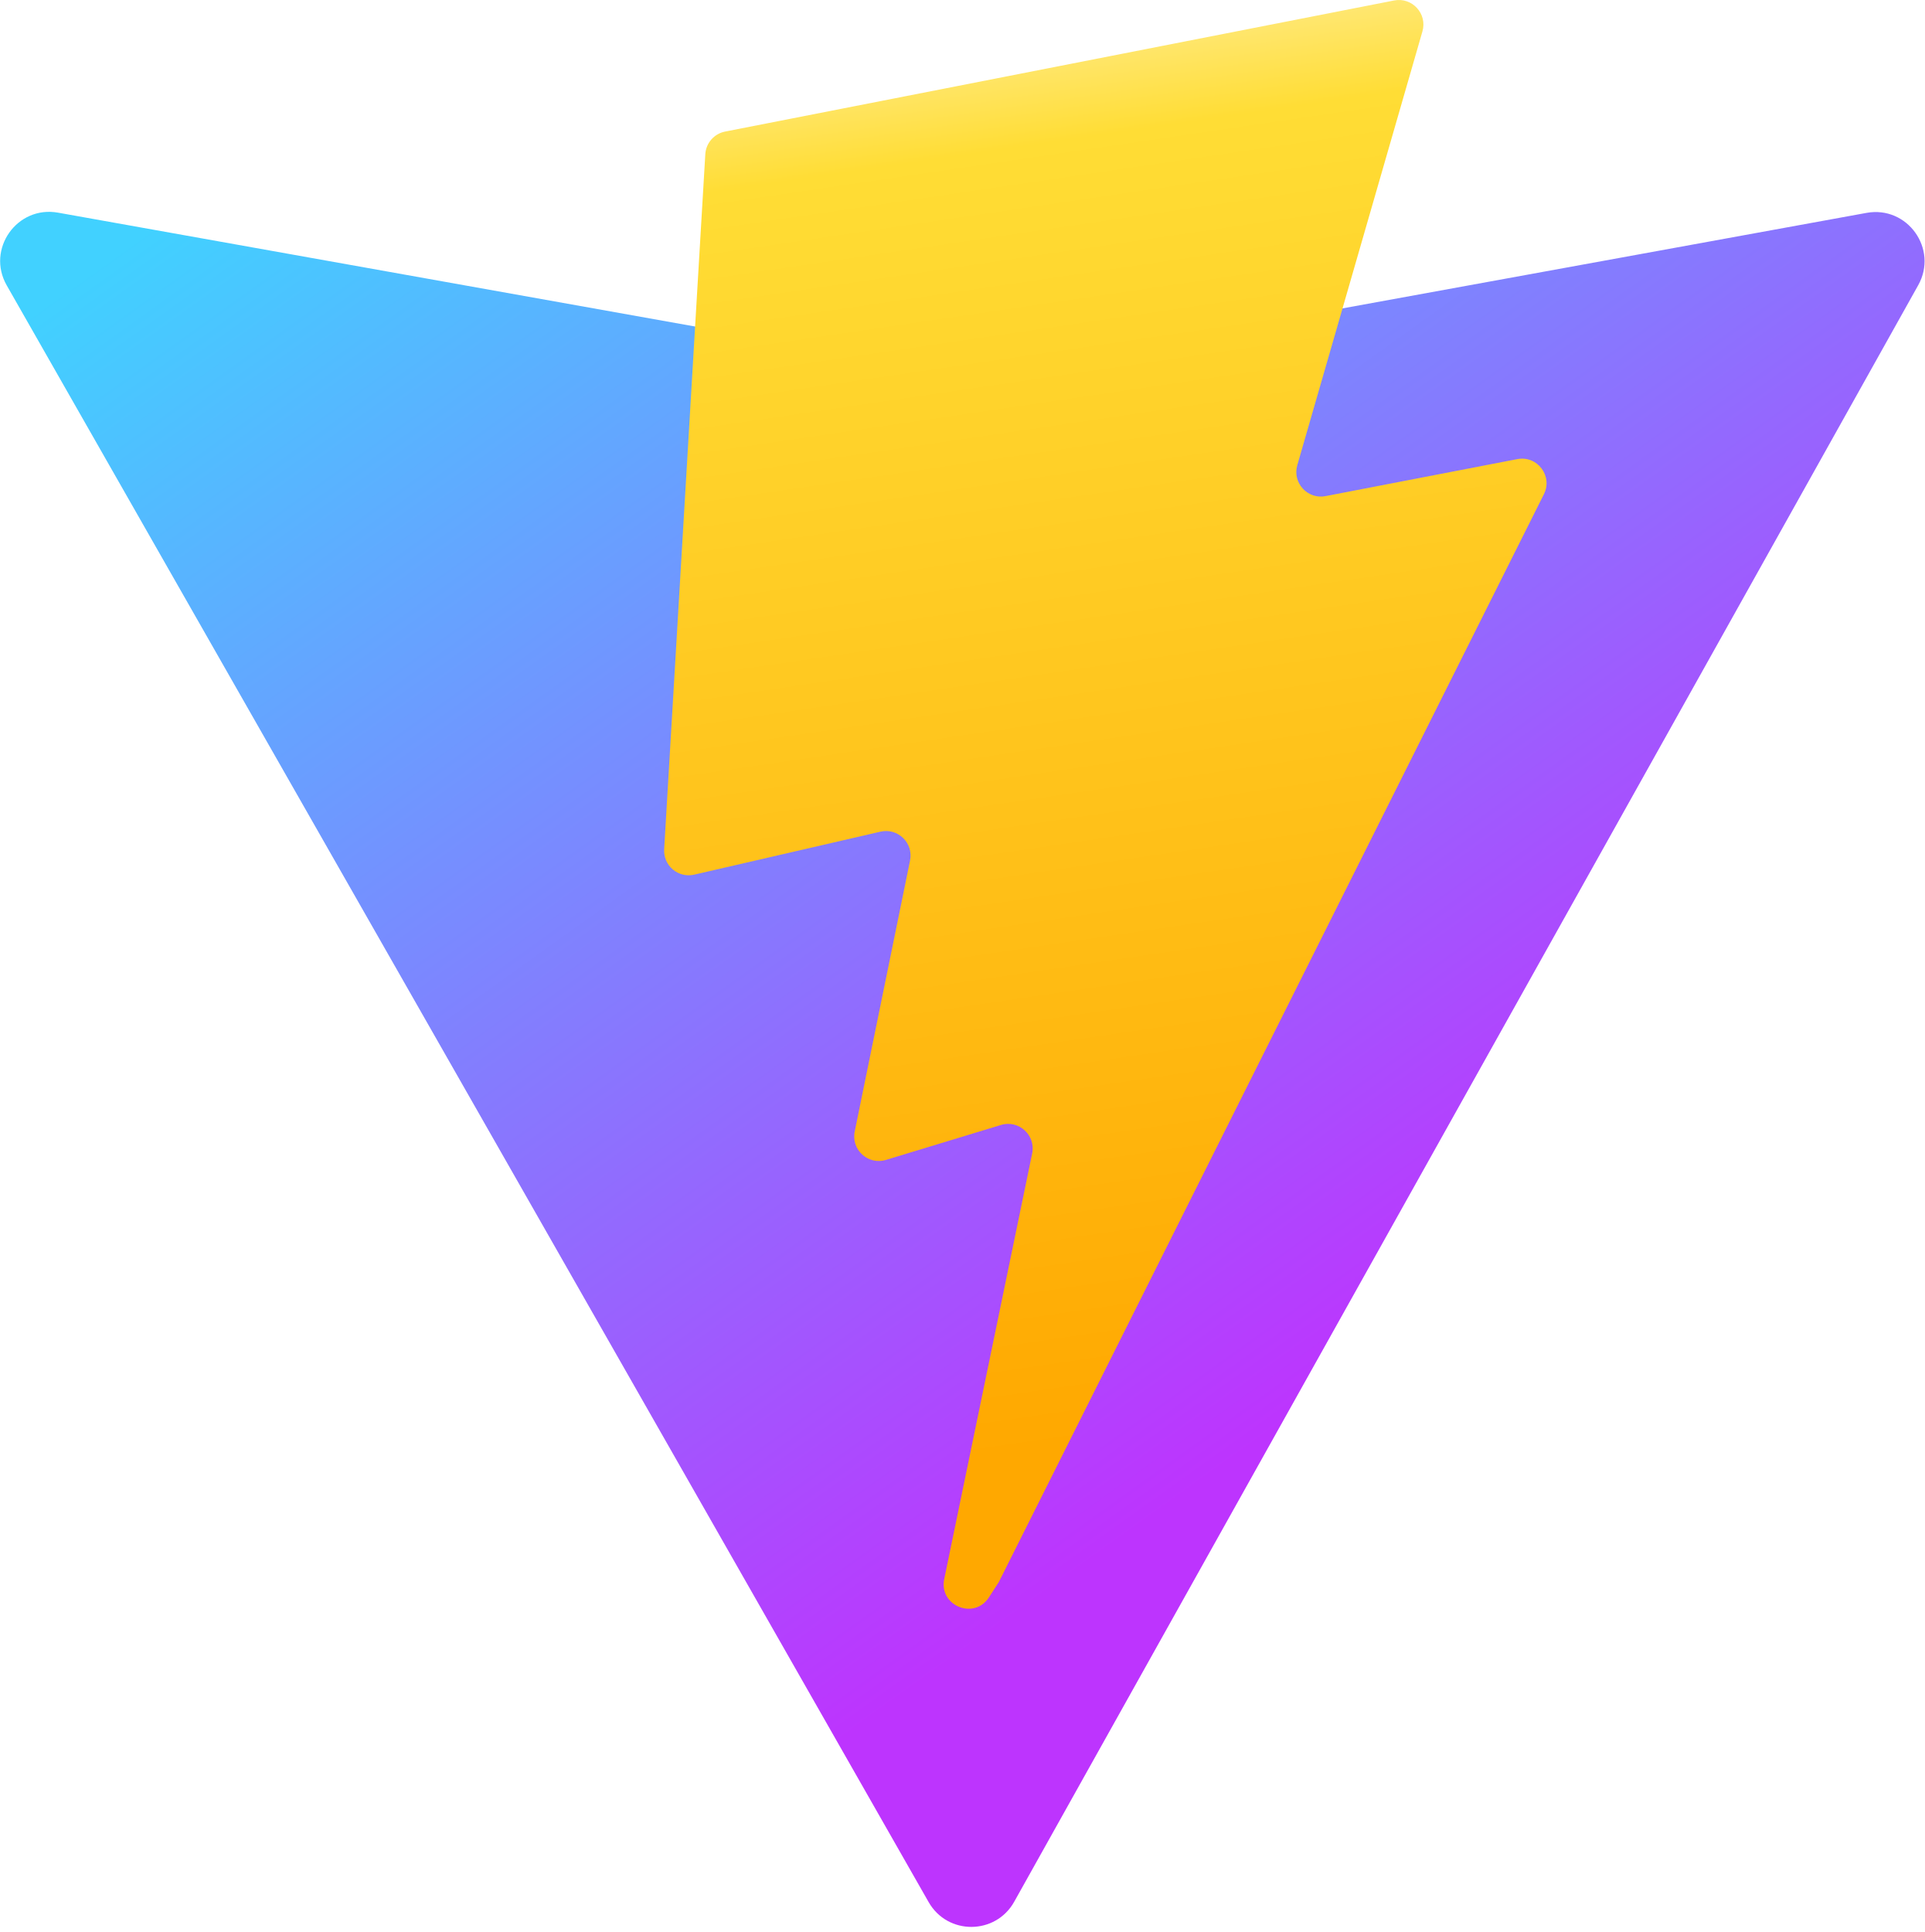
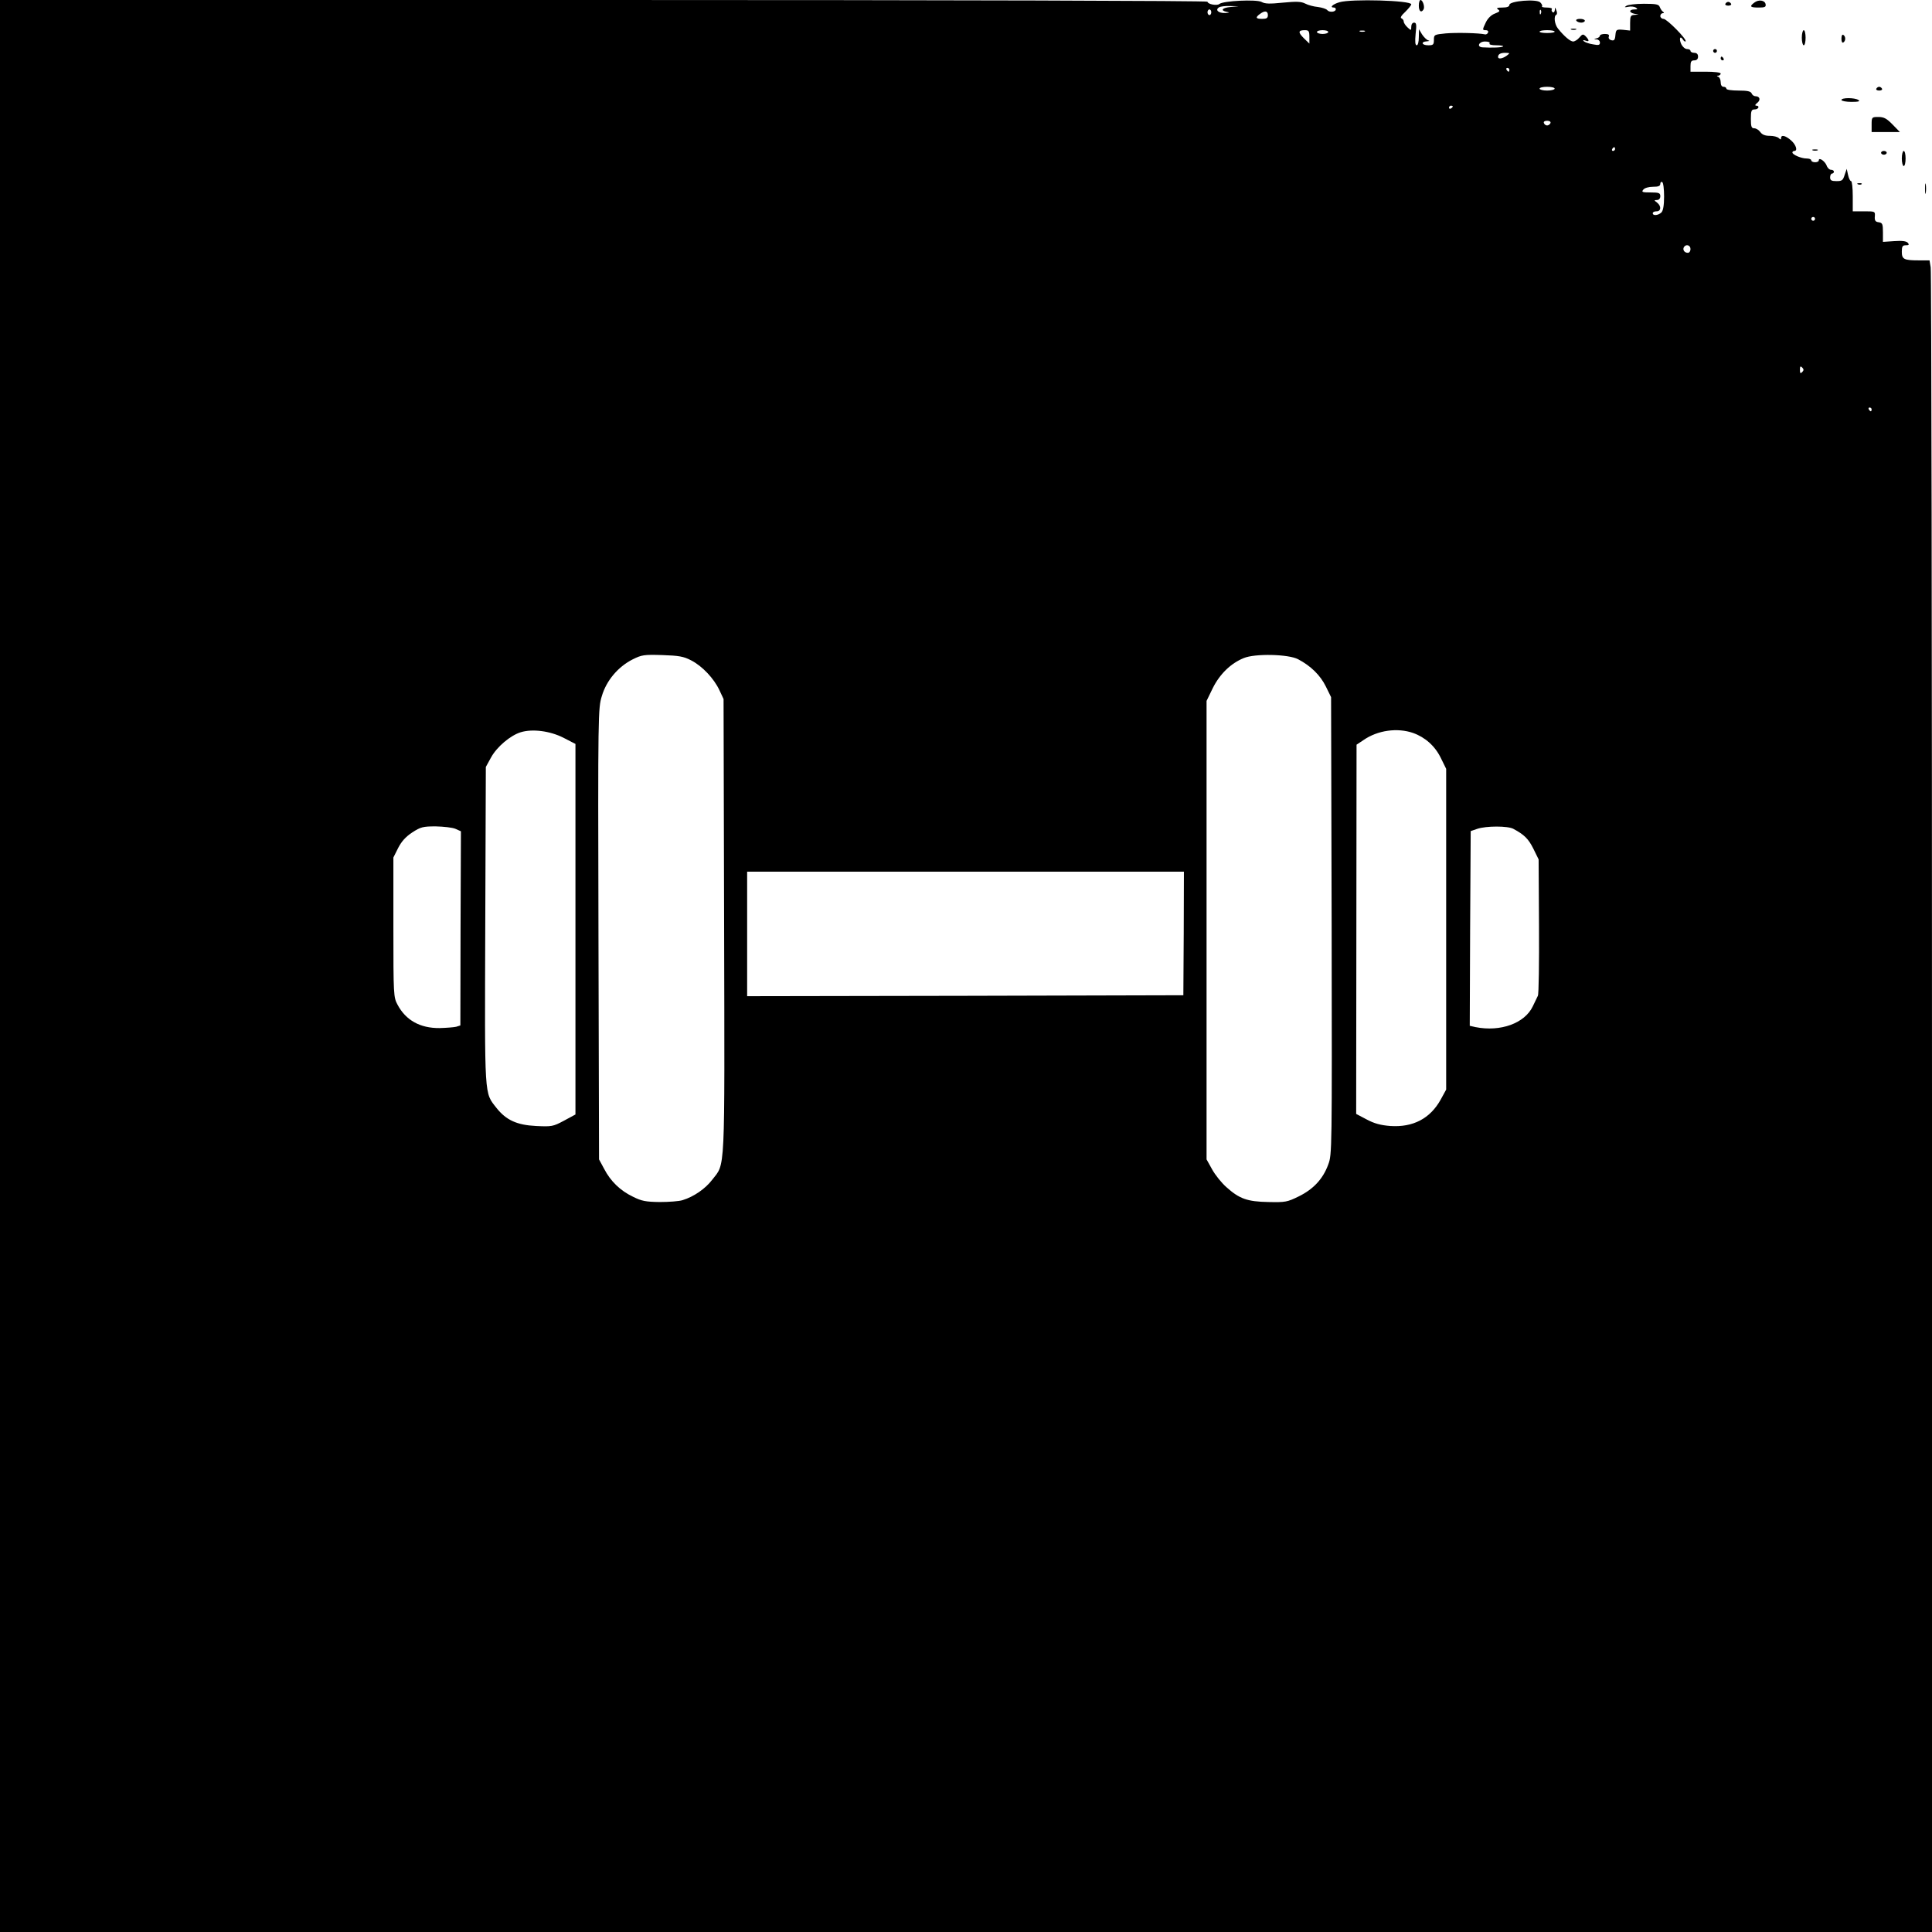
- <svg xmlns="http://www.w3.org/2000/svg" aria-hidden="true" role="img" class="iconify iconify--logos" width="31.88" height="32" preserveAspectRatio="xMidYMid meet" viewBox="0 0 256 257">
-   <defs>
-     <linearGradient id="IconifyId1813088fe1fbc01fb466" x1="-.828%" x2="57.636%" y1="7.652%" y2="78.411%">
-       <stop offset="0%" stop-color="#41D1FF" />
-       <stop offset="100%" stop-color="#BD34FE" />
-     </linearGradient>
-     <linearGradient id="IconifyId1813088fe1fbc01fb467" x1="43.376%" x2="50.316%" y1="2.242%" y2="89.03%">
-       <stop offset="0%" stop-color="#FFEA83" />
-       <stop offset="8.333%" stop-color="#FFDD35" />
-       <stop offset="100%" stop-color="#FFA800" />
-     </linearGradient>
-   </defs>
-   <path fill="url(#IconifyId1813088fe1fbc01fb466)" d="M255.153 37.938L134.897 252.976c-2.483 4.44-8.862 4.466-11.382.048L.875 37.958c-2.746-4.814 1.371-10.646 6.827-9.67l120.385 21.517a6.537 6.537 0 0 0 2.322-.004l117.867-21.483c5.438-.991 9.574 4.796 6.877 9.62Z" />
-   <path fill="url(#IconifyId1813088fe1fbc01fb467)" d="M185.432.063L96.44 17.501a3.268 3.268 0 0 0-2.634 3.014l-5.474 92.456a3.268 3.268 0 0 0 3.997 3.378l24.777-5.718c2.318-.535 4.413 1.507 3.936 3.838l-7.361 36.047c-.495 2.426 1.782 4.5 4.151 3.78l15.304-4.649c2.372-.72 4.652 1.36 4.15 3.788l-11.698 56.621c-.732 3.542 3.979 5.473 5.943 2.437l1.313-2.028l72.516-144.72c1.215-2.423-.88-5.186-3.54-4.672l-25.505 4.922c-2.396.462-4.435-1.77-3.759-4.114l16.646-57.705c.677-2.35-1.37-4.583-3.769-4.113Z" />
+ <svg xmlns="http://www.w3.org/2000/svg" version="1.0" width="1024pt" height="1024pt" viewBox="0 0 1024 1024" preserveAspectRatio="xMidYMid meet">
+   <g transform="translate(0,1024) scale(0.1,-0.1)" fill="#000000" stroke="none">
+     <path d="M0 5120 l0 -5120 5120 0 5120 0 0 4393 c0 2415 -3 4409 -7 4430 l-6 37 -57 0 c-79 0 -90 6 -90 46 0 28 4 34 21 34 17 0 19 3 11 13 -8 9 -30 12 -72 9 l-60 -4 0 50 c0 45 -3 51 -22 54 -18 2 -23 9 -21 31 2 27 1 27 -58 27 l-59 0 0 80 c0 44 -4 80 -9 80 -5 0 -12 15 -16 33 l-7 32 -11 -32 c-9 -29 -14 -33 -43 -33 -27 0 -34 4 -34 20 0 11 5 20 10 20 6 0 10 5 10 10 0 6 -7 10 -15 10 -9 0 -20 11 -24 24 -10 23 -41 44 -41 26 0 -6 -9 -10 -20 -10 -11 0 -20 5 -20 10 0 6 -11 10 -25 10 -28 0 -75 20 -75 32 0 4 5 8 10 8 20 0 9 33 -17 56 -30 26 -53 31 -53 12 0 -9 -3 -9 -12 0 -7 7 -28 12 -48 12 -24 0 -40 6 -50 20 -8 11 -22 20 -32 20 -15 0 -18 9 -18 50 0 43 3 50 20 50 21 0 29 20 8 20 -8 1 -5 6 6 15 19 15 14 35 -10 35 -8 0 -17 7 -20 15 -5 11 -22 15 -70 15 -36 0 -64 4 -64 10 0 6 -7 10 -15 10 -9 0 -15 9 -15 24 0 13 -6 27 -13 29 -9 4 -9 6 1 6 6 1 12 6 12 11 0 6 -33 10 -80 10 l-80 0 0 30 c0 23 4 30 20 30 13 0 20 7 20 20 0 13 -7 20 -20 20 -11 0 -20 5 -20 10 0 6 -8 10 -18 10 -11 0 -24 12 -31 26 -13 29 -6 48 9 24 5 -8 11 -12 14 -9 9 9 -99 119 -117 119 -9 0 -17 7 -17 15 0 8 6 15 13 15 8 0 8 3 1 8 -6 4 -13 15 -17 25 -5 14 -19 17 -84 17 -43 0 -85 -5 -93 -11 -12 -8 -10 -9 10 -5 14 3 32 1 40 -4 12 -8 10 -10 -7 -10 -30 0 -30 -17 0 -23 l22 -4 -22 -2 c-20 -1 -23 -7 -23 -42 l0 -41 -37 4 c-36 3 -38 1 -41 -28 -2 -26 -7 -31 -22 -27 -11 3 -16 11 -13 19 4 10 -3 14 -21 14 -14 0 -26 -4 -26 -9 0 -5 -8 -12 -17 -14 -17 -4 -17 -5 0 -6 9 0 17 -8 17 -17 0 -13 -7 -15 -37 -9 -21 3 -42 11 -48 16 -7 7 -4 8 8 4 21 -9 22 1 2 22 -14 14 -18 13 -34 -6 -10 -12 -25 -21 -33 -21 -15 0 -48 28 -80 68 -19 23 -24 68 -9 74 4 2 5 12 0 23 -7 18 -8 18 -8 2 -1 -10 -6 -15 -11 -12 -6 4 -8 11 -5 16 4 5 -8 9 -26 9 -18 0 -30 3 -26 6 3 4 -1 13 -9 21 -19 20 -164 8 -164 -13 0 -9 -12 -14 -37 -14 -28 0 -34 -3 -23 -10 12 -8 9 -12 -17 -22 -19 -7 -37 -25 -47 -45 -20 -42 -20 -43 0 -43 9 0 14 -6 11 -12 -2 -7 -10 -12 -17 -10 -31 7 -150 10 -207 5 -61 -6 -63 -7 -63 -34 0 -26 -4 -29 -30 -29 -35 0 -41 19 -7 21 13 1 16 3 7 5 -9 3 -23 17 -33 32 l-16 27 -1 -42 c0 -26 -5 -43 -11 -43 -8 0 -10 18 -6 60 6 49 4 60 -8 60 -9 0 -15 -9 -15 -22 0 -20 -1 -21 -20 -3 -11 10 -20 24 -20 31 0 7 -6 14 -12 17 -8 2 -1 15 20 34 17 17 32 35 32 40 0 21 -320 30 -381 11 -35 -10 -54 -28 -29 -28 6 0 10 -4 10 -9 0 -15 -34 -18 -45 -5 -5 7 -28 14 -50 17 -22 2 -52 10 -67 18 -22 11 -45 12 -118 5 -69 -7 -95 -7 -114 4 -28 14 -202 6 -223 -11 -13 -11 -63 -1 -63 12 0 5 -1347 9 -3200 9 l-3200 0 0 -5120z m6523 5083 c-46 -4 -57 -19 -20 -26 16 -3 14 -5 -10 -6 -35 -1 -54 16 -32 30 8 5 34 8 59 7 l45 -1 -42 -4z m-103 -28 c0 -8 -4 -15 -10 -15 -5 0 -10 7 -10 15 0 8 5 15 10 15 6 0 10 -7 10 -15z m1747 -7 c-3 -8 -6 -5 -6 6 -1 11 2 17 5 13 3 -3 4 -12 1 -19z m-1447 -8 c0 -16 -7 -20 -30 -20 -34 0 -38 7 -12 26 25 19 42 17 42 -6z m220 -116 l0 -35 -29 28 c-32 32 -31 43 5 43 21 0 24 -5 24 -36z m100 26 c0 -5 -13 -10 -30 -10 -16 0 -30 5 -30 10 0 6 14 10 30 10 17 0 30 -4 30 -10z m193 3 c-7 -2 -19 -2 -25 0 -7 3 -2 5 12 5 14 0 19 -2 13 -5z m1007 -1 c0 -4 -18 -7 -40 -7 -22 0 -40 3 -40 7 0 5 18 8 40 8 22 0 40 -3 40 -8z m-345 -62 c-4 -6 10 -10 36 -10 23 0 39 -3 36 -6 -6 -6 -59 -8 -109 -5 -33 2 -20 31 13 31 17 0 28 -4 24 -10z m91 -65 c-22 -16 -46 -20 -46 -7 0 15 13 22 39 22 25 -1 25 -1 7 -15z m14 -75 c0 -5 -2 -10 -4 -10 -3 0 -8 5 -11 10 -3 6 -1 10 4 10 6 0 11 -4 11 -10z m240 -100 c0 -5 -18 -10 -40 -10 -22 0 -40 5 -40 10 0 6 18 10 40 10 22 0 40 -4 40 -10z m-540 -94 c0 -3 -4 -8 -10 -11 -5 -3 -10 -1 -10 4 0 6 5 11 10 11 6 0 10 -2 10 -4z m518 -88 c-3 -7 -11 -13 -18 -13 -7 0 -15 6 -17 13 -3 7 4 12 17 12 13 0 20 -5 18 -12z m342 -138 c0 -5 -5 -10 -11 -10 -5 0 -7 5 -4 10 3 6 8 10 11 10 2 0 4 -4 4 -10z m260 -251 c0 -48 -5 -75 -14 -85 -17 -16 -46 -19 -46 -4 0 6 9 10 20 10 25 0 26 28 3 46 -17 13 -17 13 0 14 10 0 17 8 17 20 0 17 -7 20 -51 20 -45 0 -50 2 -39 15 7 9 29 15 51 15 29 0 39 4 39 16 0 8 5 12 10 9 6 -3 10 -38 10 -76z m800 -119 c0 -5 -4 -10 -10 -10 -5 0 -10 5 -10 10 0 6 5 10 10 10 6 0 10 -4 10 -10z m-660 -160 c0 -11 -6 -20 -14 -20 -18 0 -29 16 -21 30 11 18 35 11 35 -10z m592 -652 c-9 -9 -12 -7 -12 12 0 19 3 21 12 12 9 -9 9 -15 0 -24z m368 -198 c0 -5 -2 -10 -4 -10 -3 0 -8 5 -11 10 -3 6 -1 10 4 10 6 0 11 -4 11 -10z m-6257 -1330 c59 -30 121 -96 150 -158 l22 -47 3 -1204 c3 -1337 7 -1253 -64 -1345 -36 -47 -97 -89 -156 -107 -18 -6 -73 -10 -121 -10 -74 1 -96 5 -142 28 -67 32 -119 82 -153 148 l-27 50 -3 1195 c-3 1174 -2 1196 18 1261 24 82 86 155 163 194 48 24 60 26 157 23 88 -3 113 -7 153 -28z m3217 6 c67 -35 118 -85 147 -144 l28 -57 3 -1212 c2 -1196 2 -1212 -18 -1265 -28 -77 -79 -131 -156 -169 -61 -30 -71 -32 -161 -30 -112 2 -154 17 -223 79 -25 22 -59 64 -75 93 l-30 54 0 1215 0 1215 33 68 c37 74 95 131 164 159 59 25 237 21 288 -6z m-3894 -416 l64 -33 0 -982 0 -982 -61 -33 c-58 -31 -65 -32 -148 -28 -101 5 -158 31 -209 95 -66 85 -63 40 -60 968 l3 840 28 51 c31 56 102 116 157 133 62 19 155 7 226 -29z m4504 25 c64 -23 116 -69 147 -133 l28 -57 0 -850 0 -850 -29 -53 c-56 -101 -147 -148 -267 -140 -51 4 -85 13 -126 35 l-55 29 1 979 1 978 36 24 c76 53 181 67 264 38z m-5076 -508 l29 -13 -2 -514 -1 -515 -22 -7 c-13 -3 -52 -6 -88 -7 -103 -1 -179 41 -223 124 -21 39 -22 50 -22 410 l0 370 25 50 c18 35 39 59 75 83 45 29 57 32 125 32 41 -1 88 -6 104 -13z m5607 0 c58 -31 80 -53 106 -105 l28 -57 2 -353 c1 -194 -1 -361 -6 -370 -4 -9 -16 -34 -27 -56 -43 -90 -171 -136 -303 -110 l-31 7 2 516 3 516 35 12 c47 16 162 16 191 0z m-1747 -554 l-2 -328 -1156 -3 -1156 -2 0 330 0 330 1158 0 1157 0 -1 -327z" />
+     <path d="M7520 10210 c0 -30 13 -40 25 -20 8 13 -4 50 -16 50 -5 0 -9 -13 -9 -30z" />
+     <path d="M9298 10226 c-27 -20 -22 -26 23 -26 33 0 40 3 37 18 -4 21 -37 26 -60 8z" />
+     <path d="M9145 10220 c-3 -5 3 -10 15 -10 12 0 18 5 15 10 -3 6 -10 10 -15 10 -5 0 -12 -4 -15 -10z" />
+     <path d="M8355 10130 c3 -5 15 -10 26 -10 10 0 19 5 19 10 0 6 -12 10 -26 10 -14 0 -23 -4 -19 -10z" />
+     <path d="M8328 10083 c6 -2 18 -2 25 0 6 3 1 5 -13 5 -14 0 -19 -2 -12 -5z" />
+     <path d="M9550 10040 c0 -22 5 -40 10 -40 6 0 10 18 10 40 0 22 -4 40 -10 40 -5 0 -10 -18 -10 -40z" />
+     <path d="M9760 10035 c0 -15 4 -24 10 -20 6 3 10 12 10 20 0 8 -4 17 -10 20 -6 4 -10 -5 -10 -20z" />
+     <path d="M9080 9970 c0 -5 5 -10 10 -10 6 0 10 5 10 10 0 6 -4 10 -10 10 -5 0 -10 -4 -10 -10z" />
+     <path d="M9120 9930 c0 -5 5 -10 11 -10 5 0 7 5 4 10 -3 6 -8 10 -11 10 -2 0 -4 -4 -4 -10z" />
+     <path d="M9945 9770 c-3 -5 3 -10 15 -10 12 0 18 5 15 10 -3 6 -10 10 -15 10 -5 0 -12 -4 -15 -10z" />
+     <path d="M9760 9710 c0 -5 24 -10 53 -10 37 0 48 3 37 10 -20 13 -90 13 -90 0z" />
+     <path d="M9920 9580 l0 -40 75 0 75 0 -39 40 c-31 32 -46 40 -75 40 -35 0 -36 -1 -36 -40z" />
+     <path d="M9608 9443 c6 -2 18 -2 25 0 6 3 1 5 -13 5 -14 0 -19 -2 -12 -5z" />
+     <path d="M9970 9430 c0 -5 7 -10 15 -10 8 0 15 5 15 10 0 6 -7 10 -15 10 -8 0 -15 -4 -15 -10z" />
+     <path d="M10080 9400 c0 -22 5 -40 10 -40 6 0 10 18 10 40 0 22 -4 40 -10 40 -5 0 -10 -18 -10 -40z" />
+     <path d="M10203 9240 c0 -25 2 -35 4 -22 2 12 2 32 0 45 -2 12 -4 2 -4 -23z" />
+     <path d="M9848 9263 c7 -3 16 -2 19 1 4 3 -2 6 -13 5 -11 0 -14 -3 -6 -6z" />
+   </g>
</svg>
